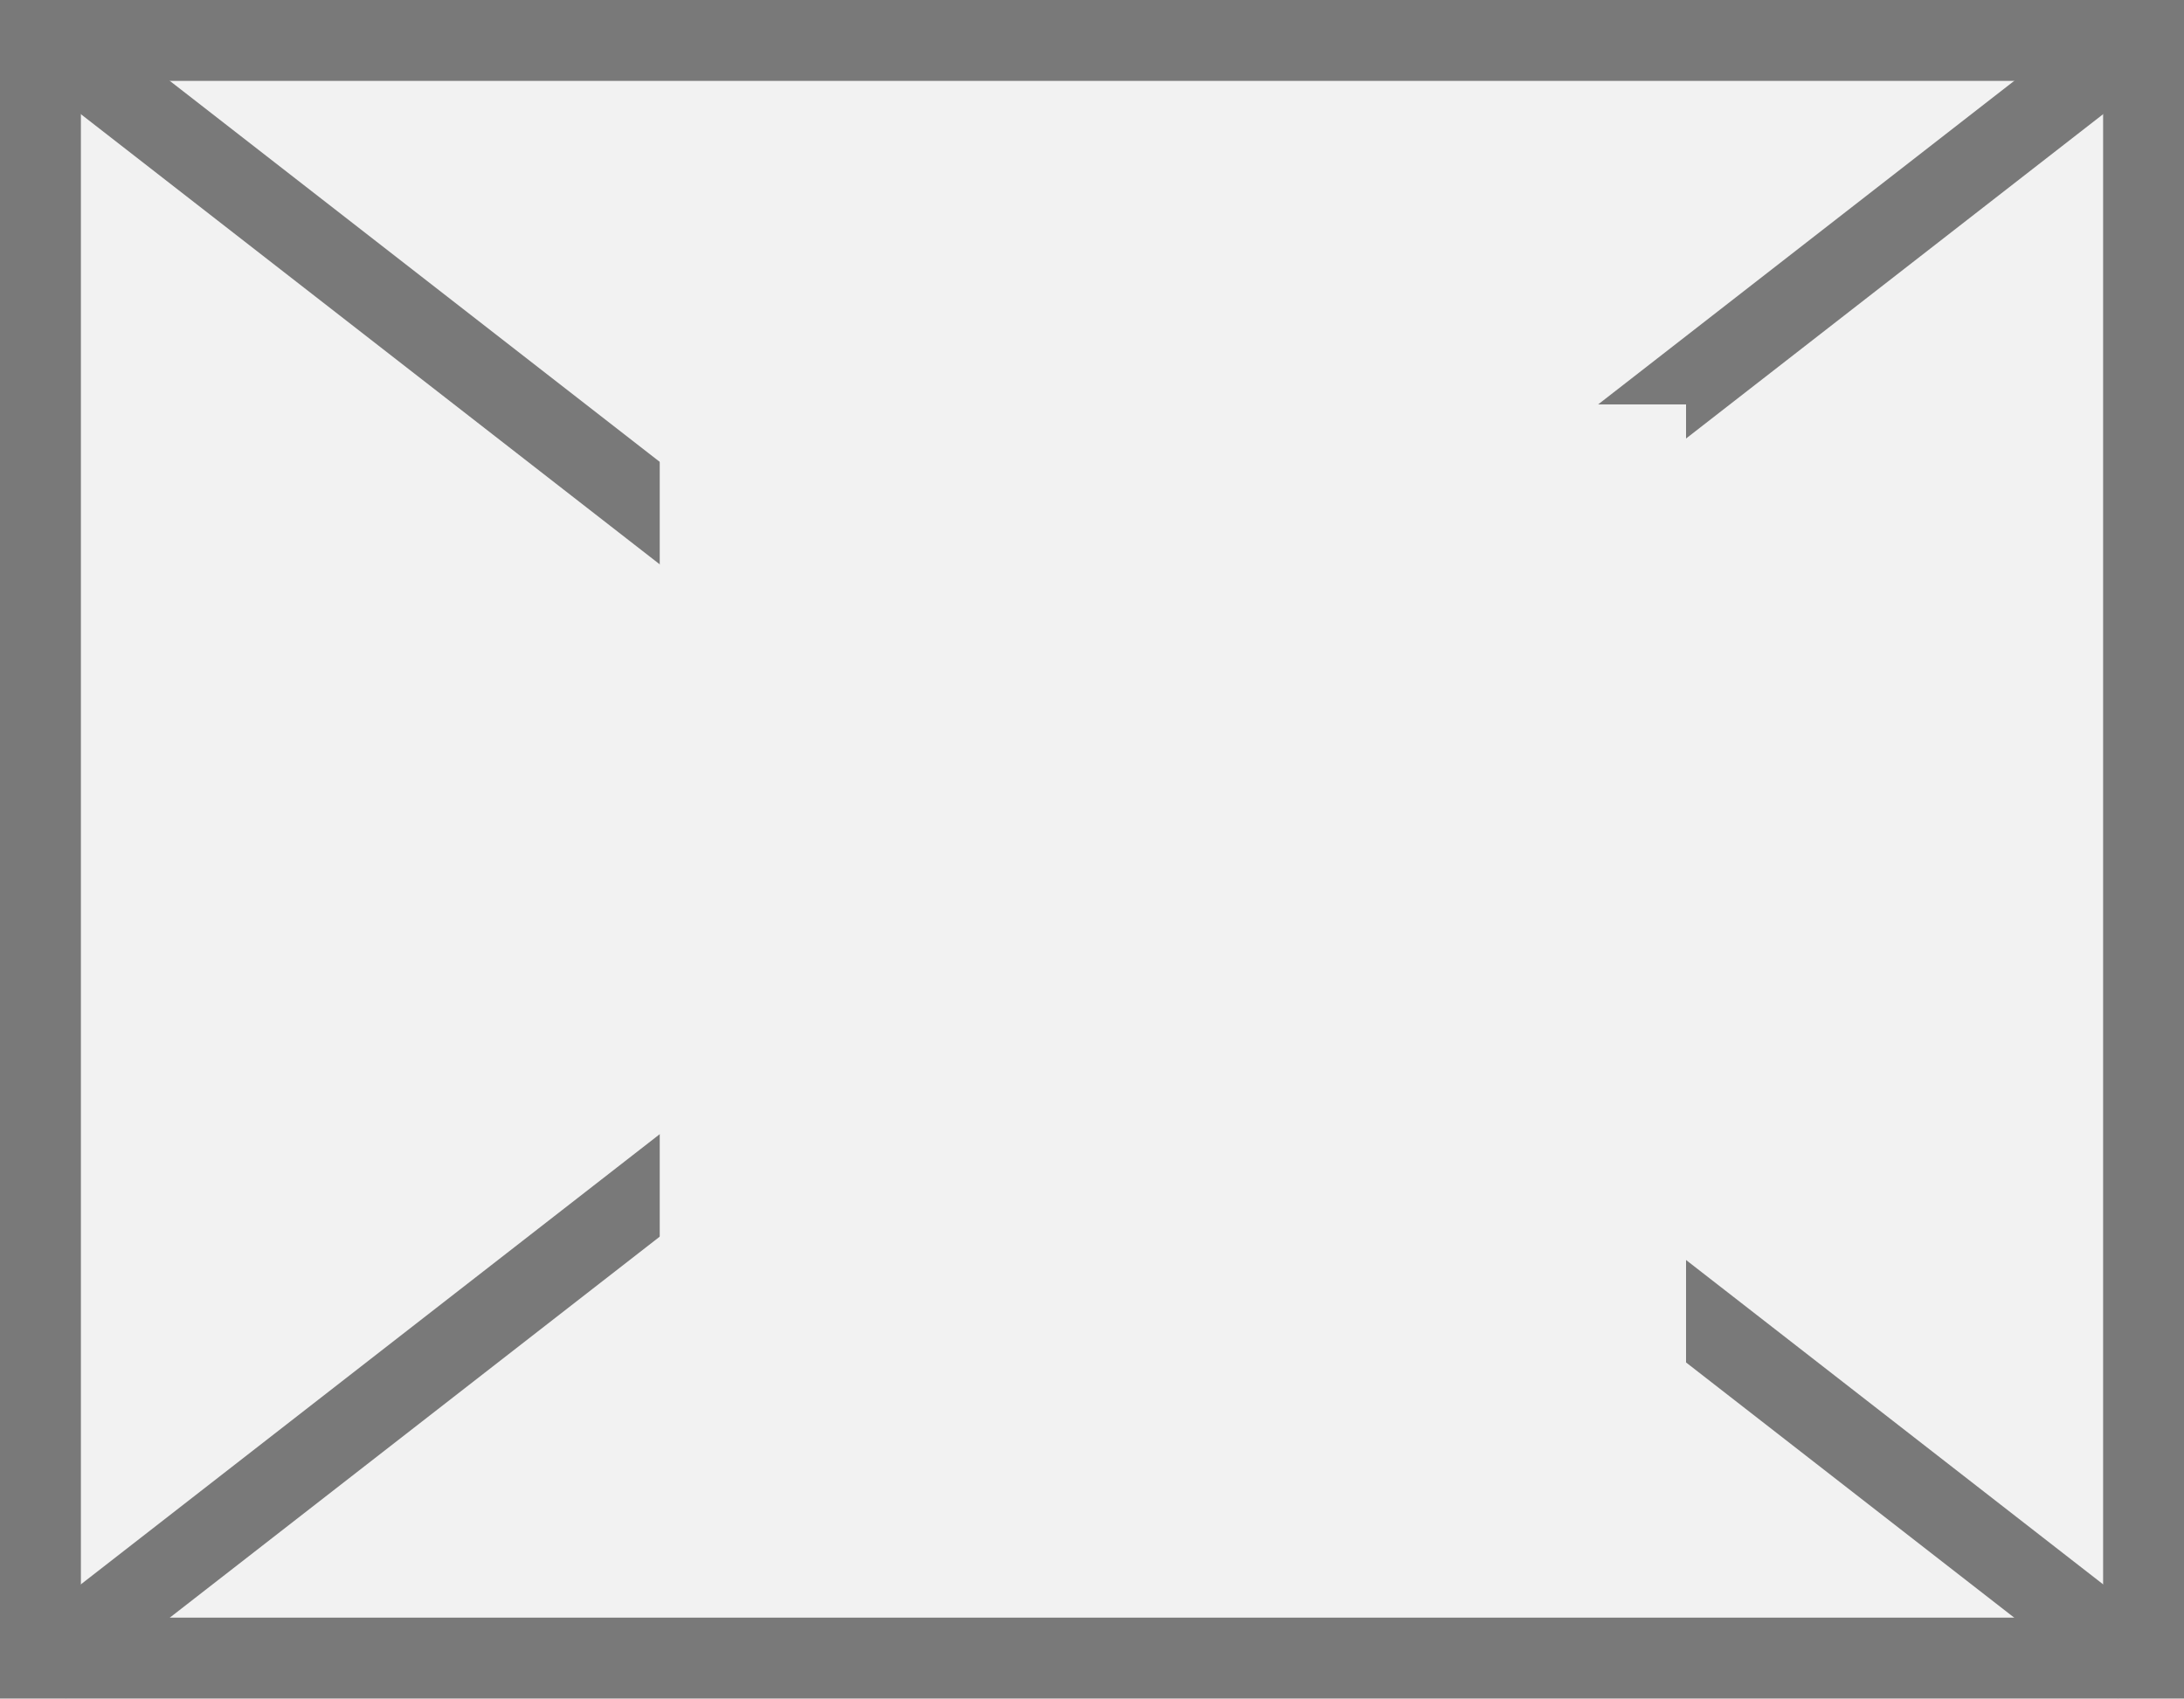
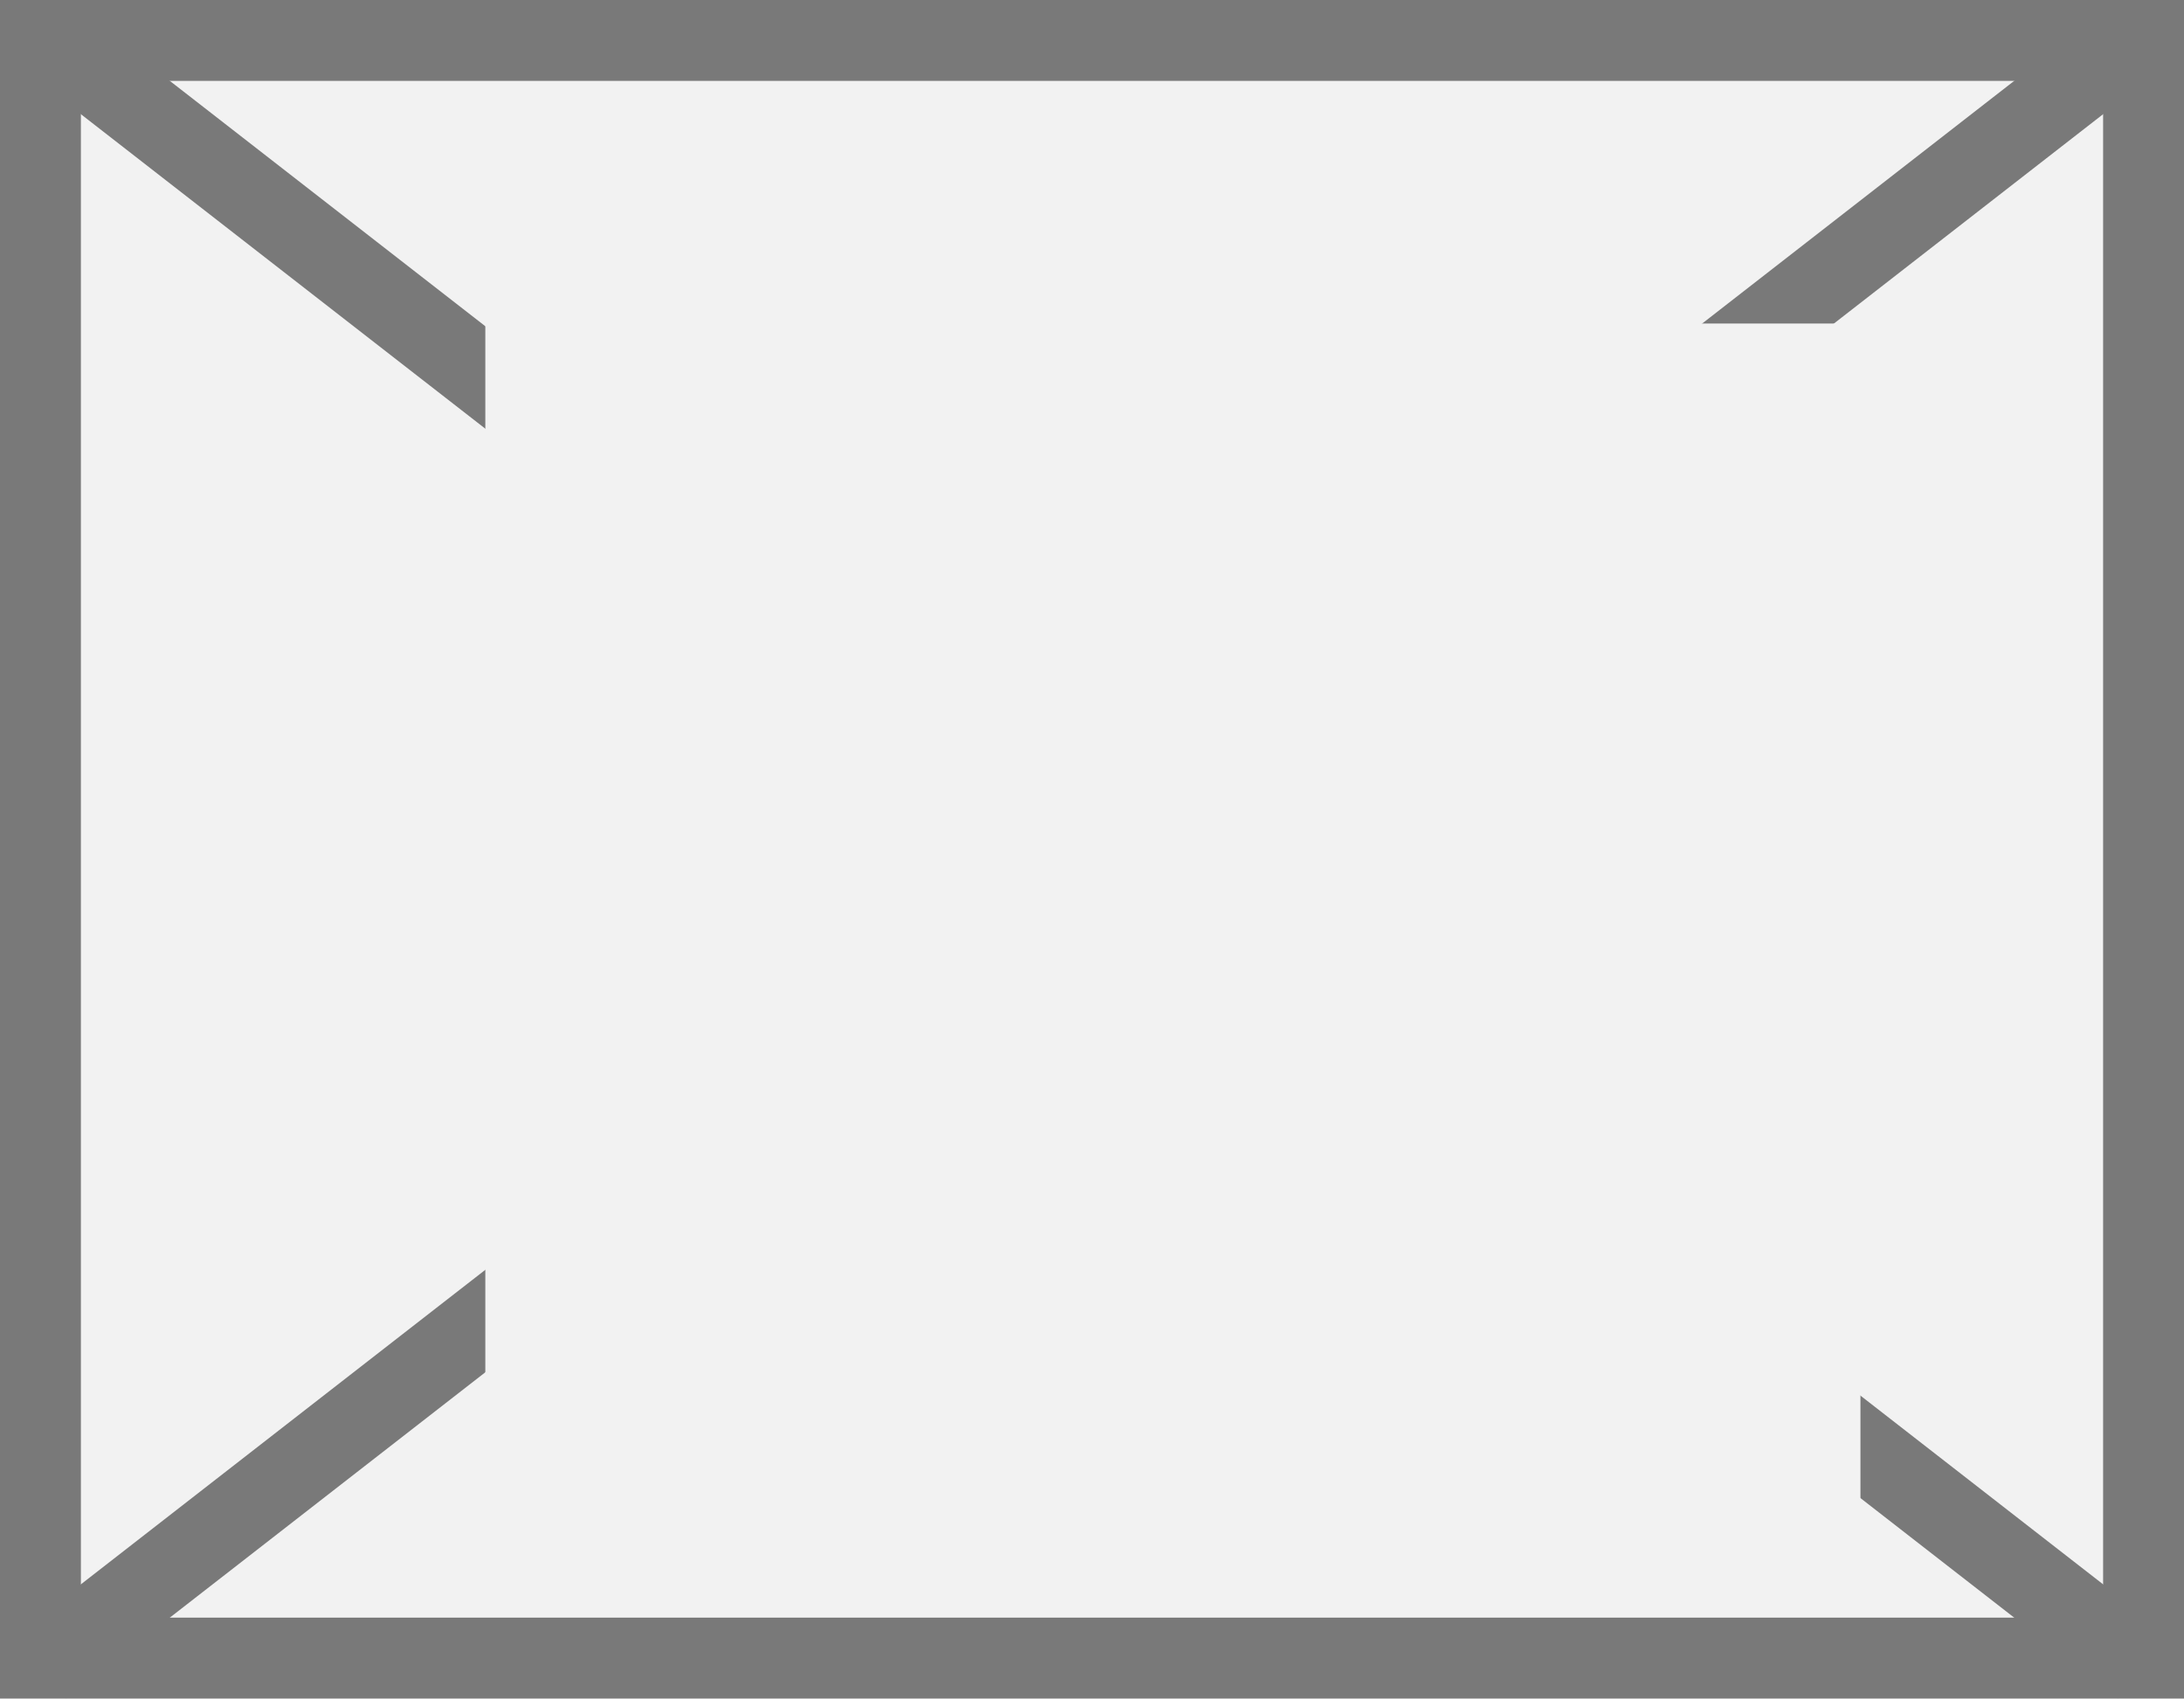
<svg xmlns="http://www.w3.org/2000/svg" version="1.1" width="27px" height="21px">
  <defs>
-     <mask fill="white" id="clip113">
-       <path d="M 90.156 871  L 102.844 871  L 102.844 883  L 90.156 883  Z M 82 866  L 109 866  L 109 887  L 82 887  Z " fill-rule="evenodd" />
+     <mask fill="white" id="clip118">
+       <path d="M 171 610  L 188 610  L 188 625  L 171 625  Z M 165 606  L 192 606  L 192 627  L 165 627  Z " fill-rule="evenodd" />
    </mask>
  </defs>
-   <g transform="matrix(1 0 0 1 -82 -866 )">
-     <path d="M 82.5 866.5  L 108.5 866.5  L 108.5 886.5  L 82.5 886.5  L 82.5 866.5  Z " fill-rule="nonzero" fill="#f2f2f2" stroke="none" />
-     <path d="M 82.5 866.5  L 108.5 866.5  L 108.5 886.5  L 82.5 886.5  L 82.5 866.5  Z " stroke-width="1" stroke="#797979" fill="none" />
-     <path d="M 82.507 866.395  L 108.493 886.605  M 108.493 866.395  L 82.507 886.605  " stroke-width="1" stroke="#797979" fill="none" mask="url(#clip113)" />
+   <g transform="matrix(1 0 0 1 -165 -606 )">
+     <path d="M 165.5 606.5  L 191.5 606.5  L 191.5 626.5  L 165.5 626.5  L 165.5 606.5  Z " fill-rule="nonzero" fill="#f2f2f2" stroke="none" />
+     <path d="M 165.5 606.5  L 191.5 606.5  L 191.5 626.5  L 165.5 626.5  L 165.5 606.5  Z " stroke-width="1" stroke="#797979" fill="none" />
+     <path d="M 165.507 606.395  L 191.493 626.605  M 191.493 606.395  L 165.507 626.605  " stroke-width="1" stroke="#797979" fill="none" mask="url(#clip118)" />
  </g>
</svg>
